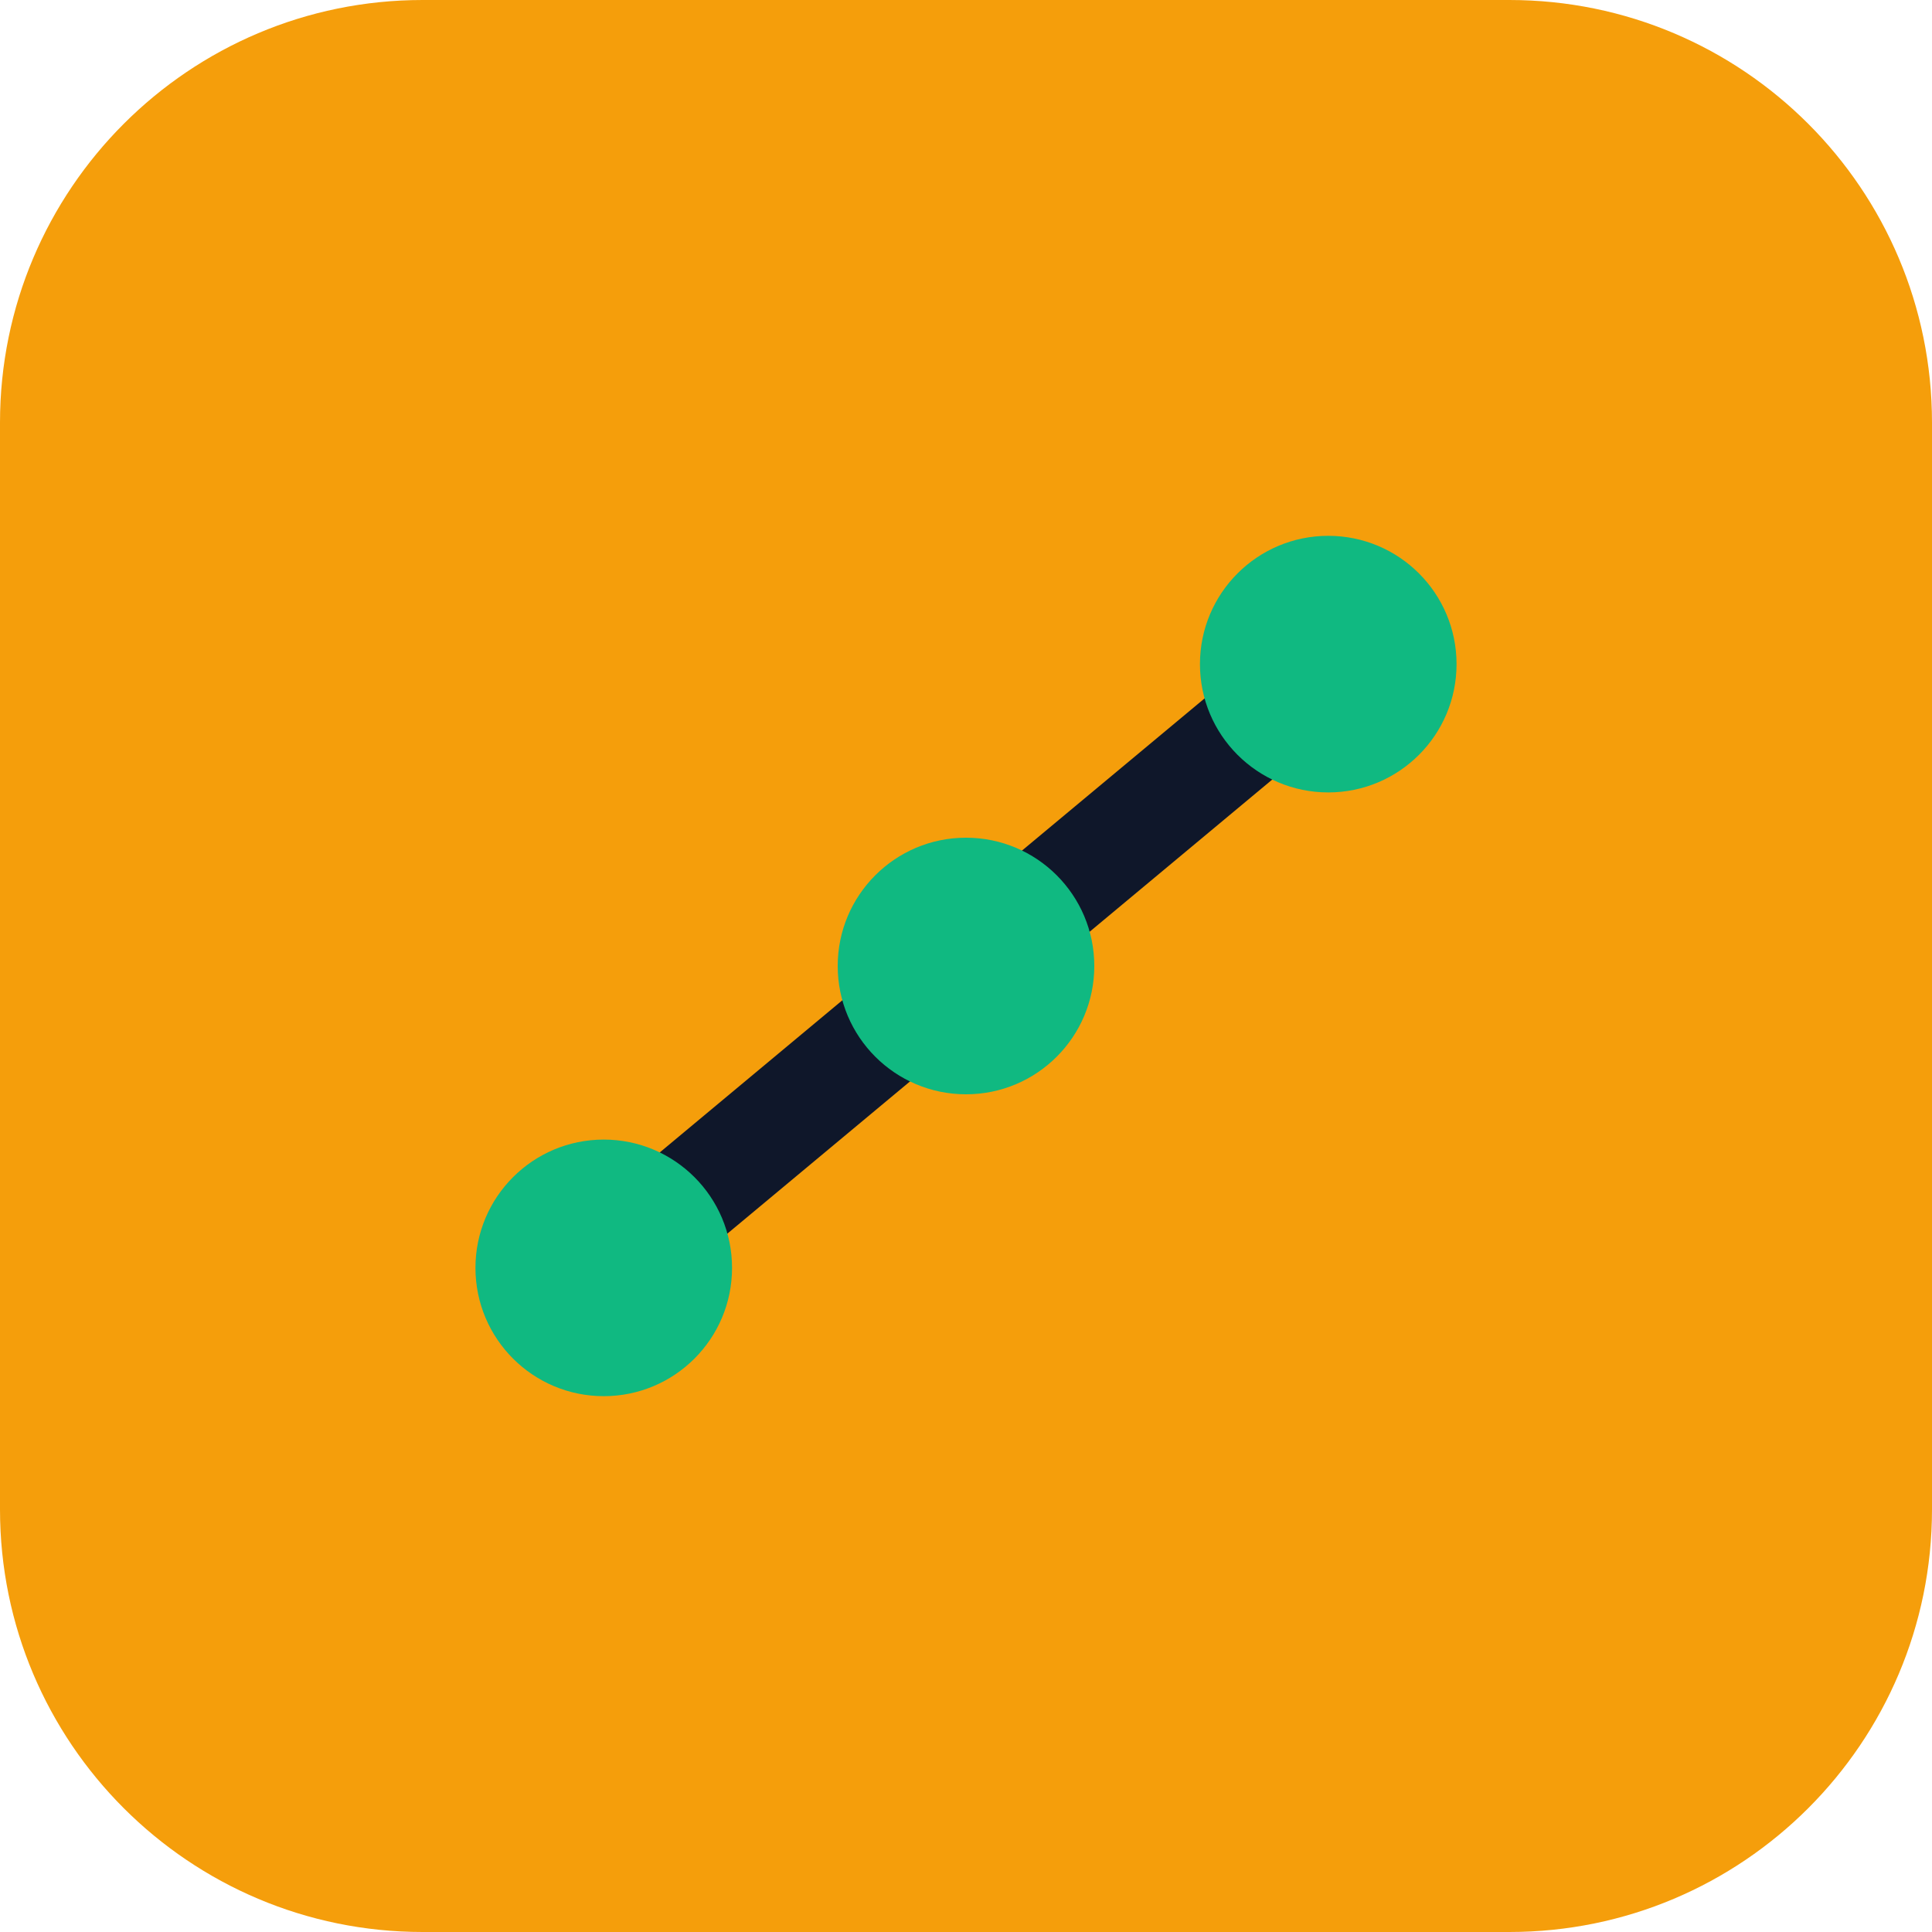
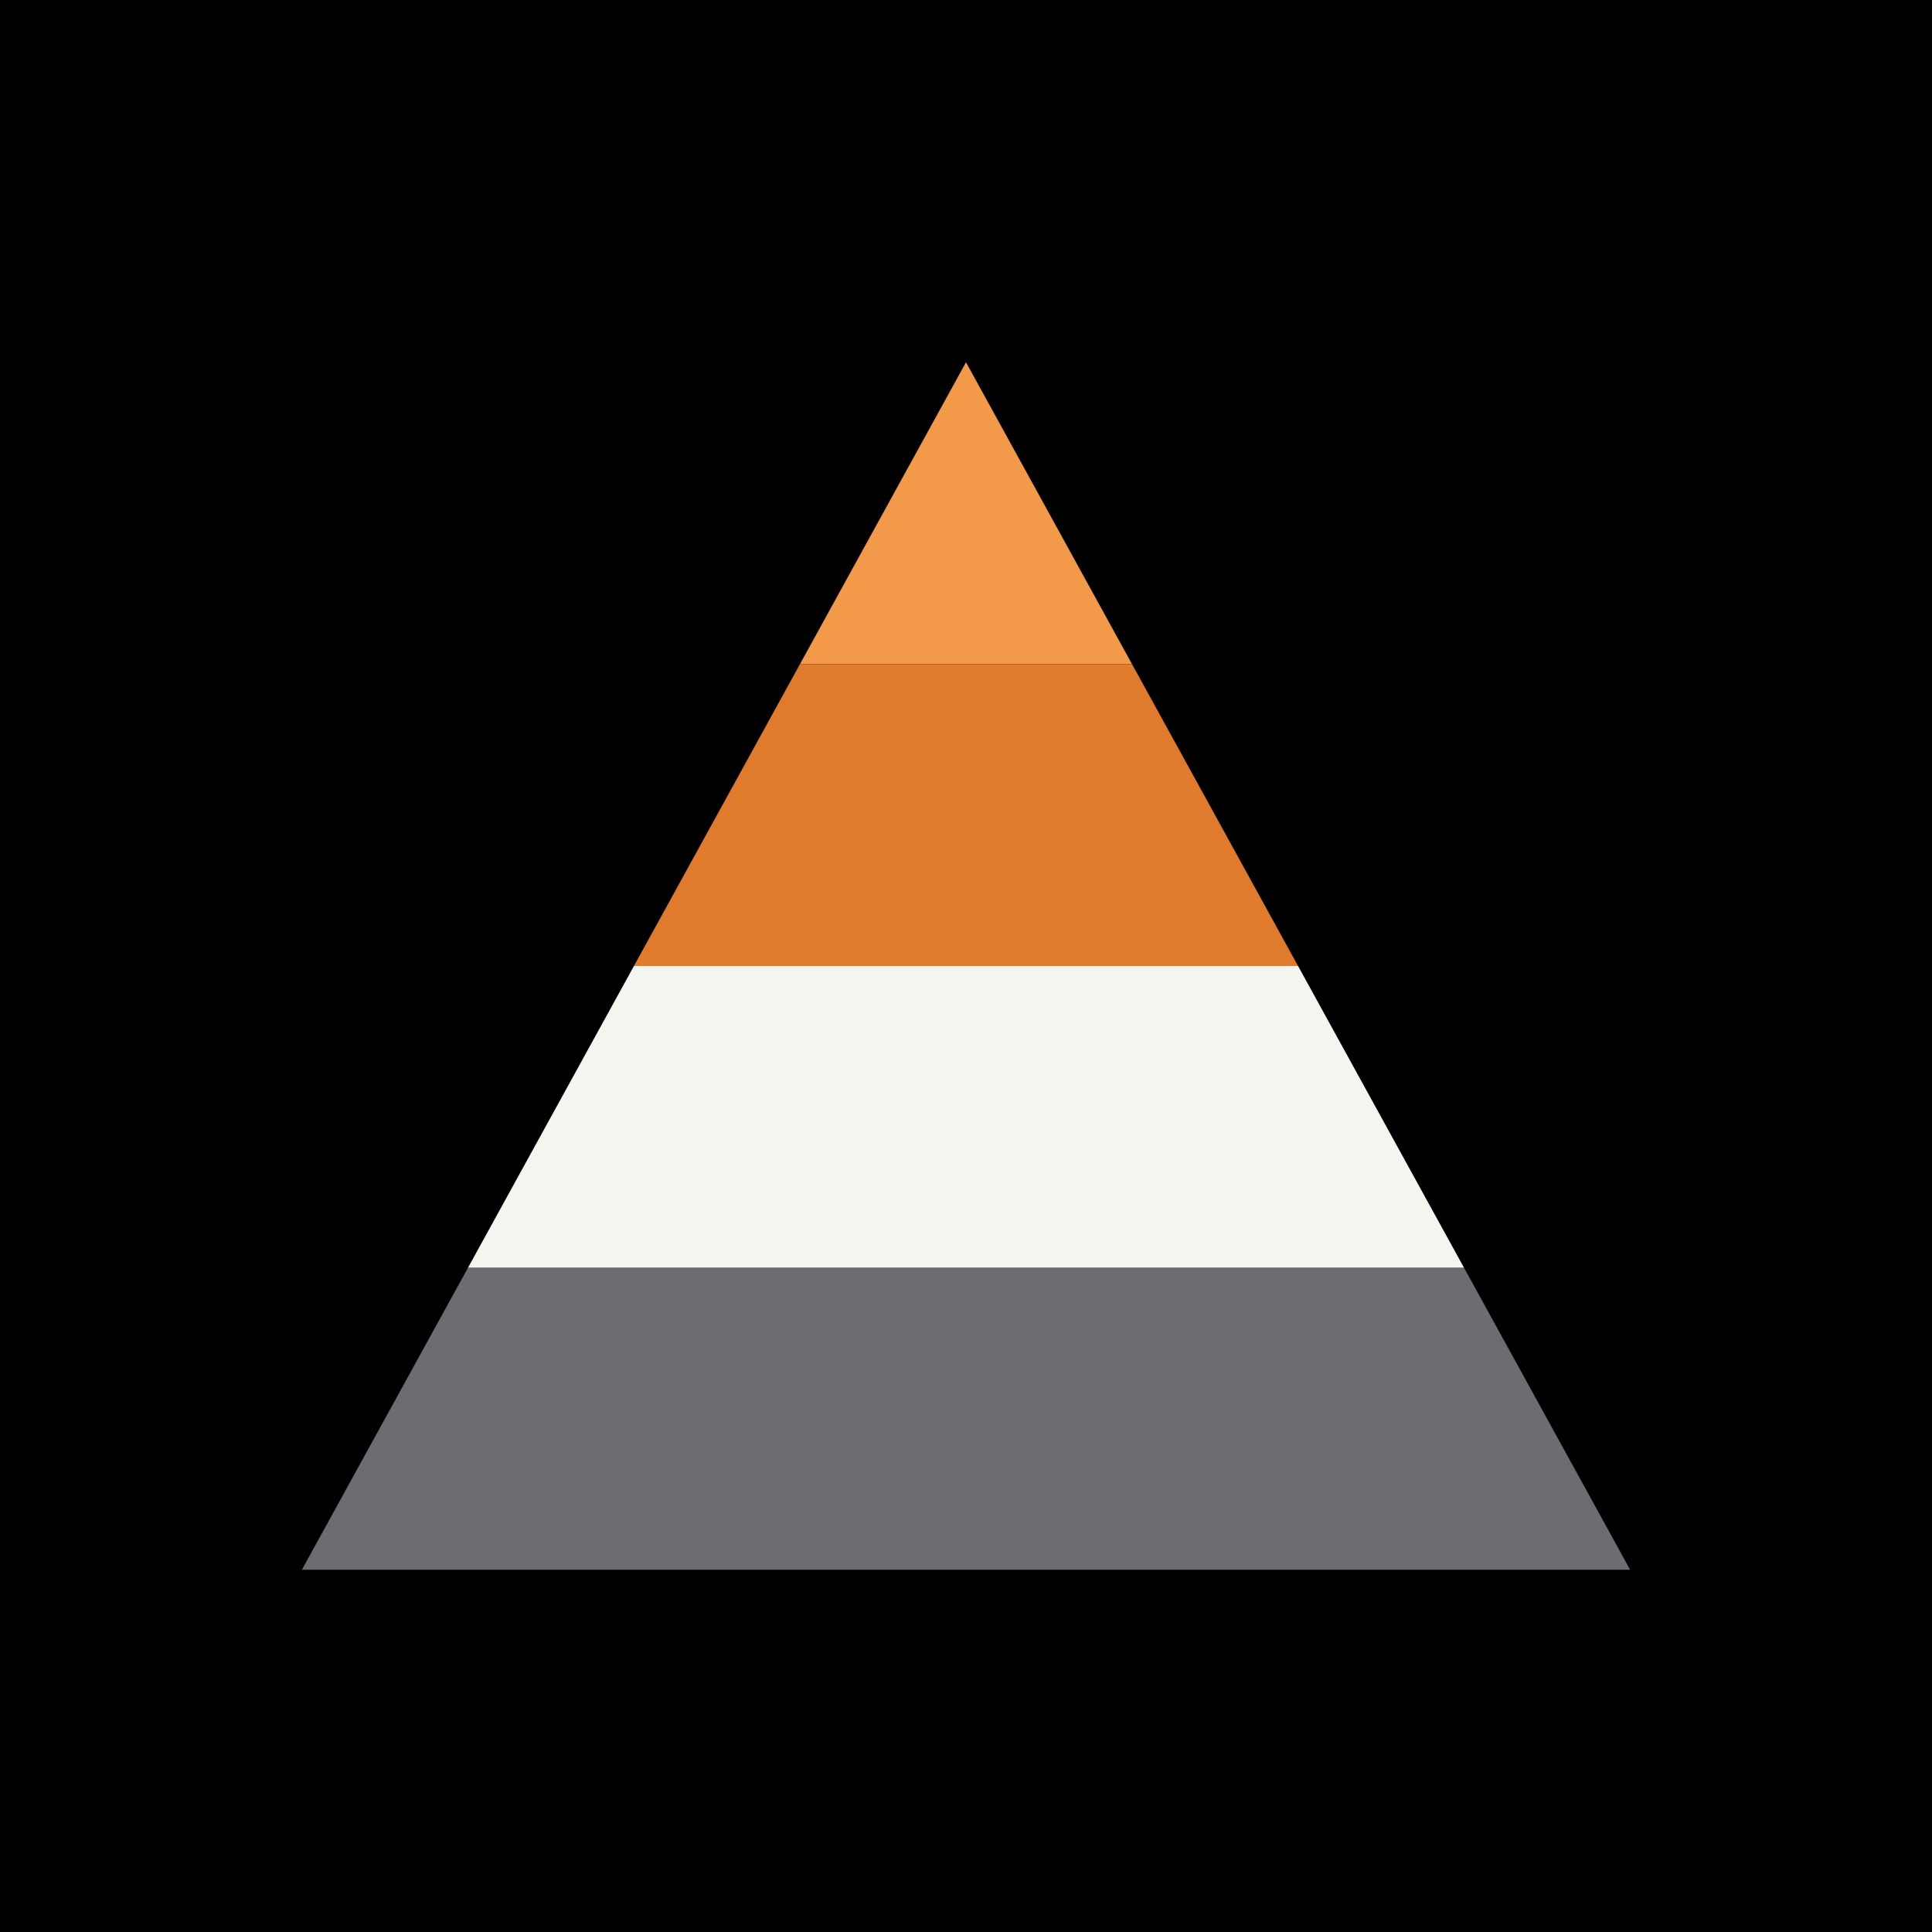
<svg xmlns="http://www.w3.org/2000/svg" viewBox="0 0 512 512" width="512" height="512">
-   <rect x="0" y="0" width="512" height="512" rx="112" ry="112" fill="#f59e0b" />
-   <polyline points="160,336 256,256 352,176" fill="none" stroke="#0f172a" stroke-width="28" stroke-linecap="round" stroke-linejoin="round" />
-   <circle cx="160" cy="336" r="34" fill="#10b981" />
-   <circle cx="256" cy="256" r="34" fill="#10b981" />
-   <circle cx="352" cy="176" r="34" fill="#10b981" />
+   <rect x="0" y="0" width="512" height="512" fill="#000000" />
+   <clipPath id="tri">
+     <polygon points="256,96 432,416 80,416" />
+   </clipPath>
+   <g clip-path="url(#tri)">
+     <rect x="0" y="96" width="512" height="80" fill="#f2994a" />
+     <rect x="0" y="176" width="512" height="80" fill="#e07b2e" />
+     <rect x="0" y="256" width="512" height="80" fill="#f5f5f0" />
+     <rect x="0" y="336" width="512" height="80" fill="#6b6d70" />
+   </g>
</svg>
